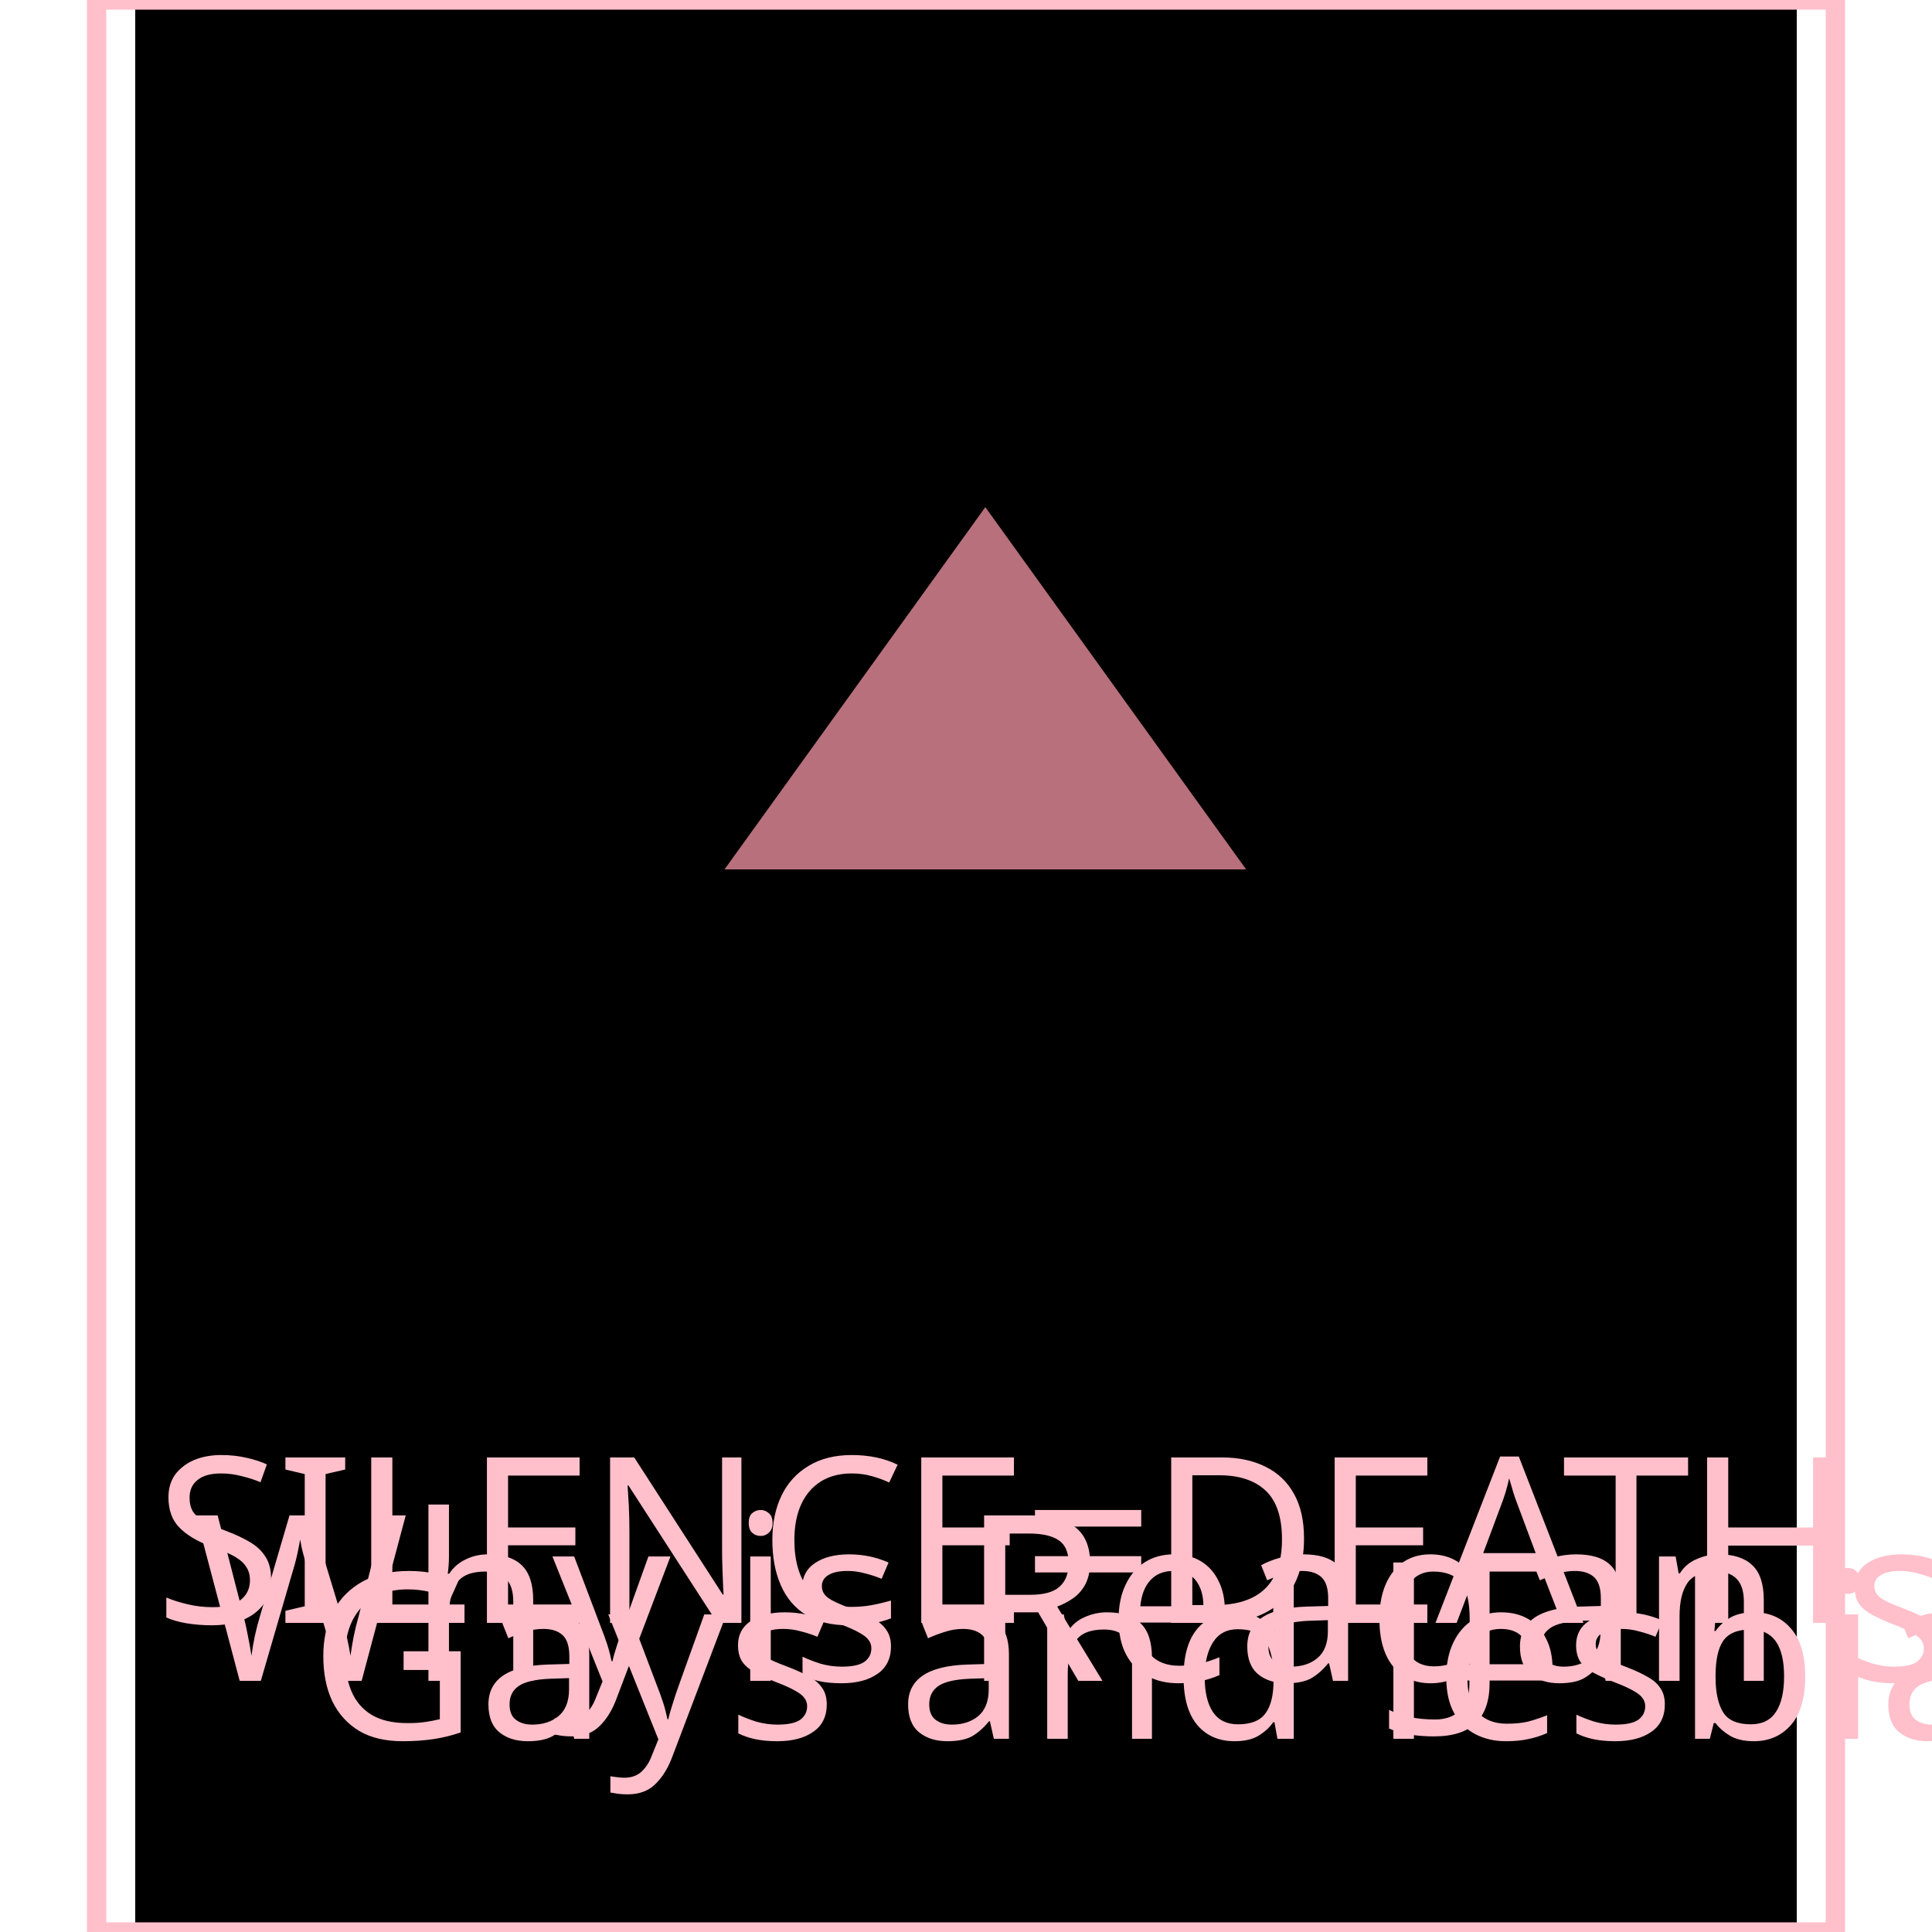
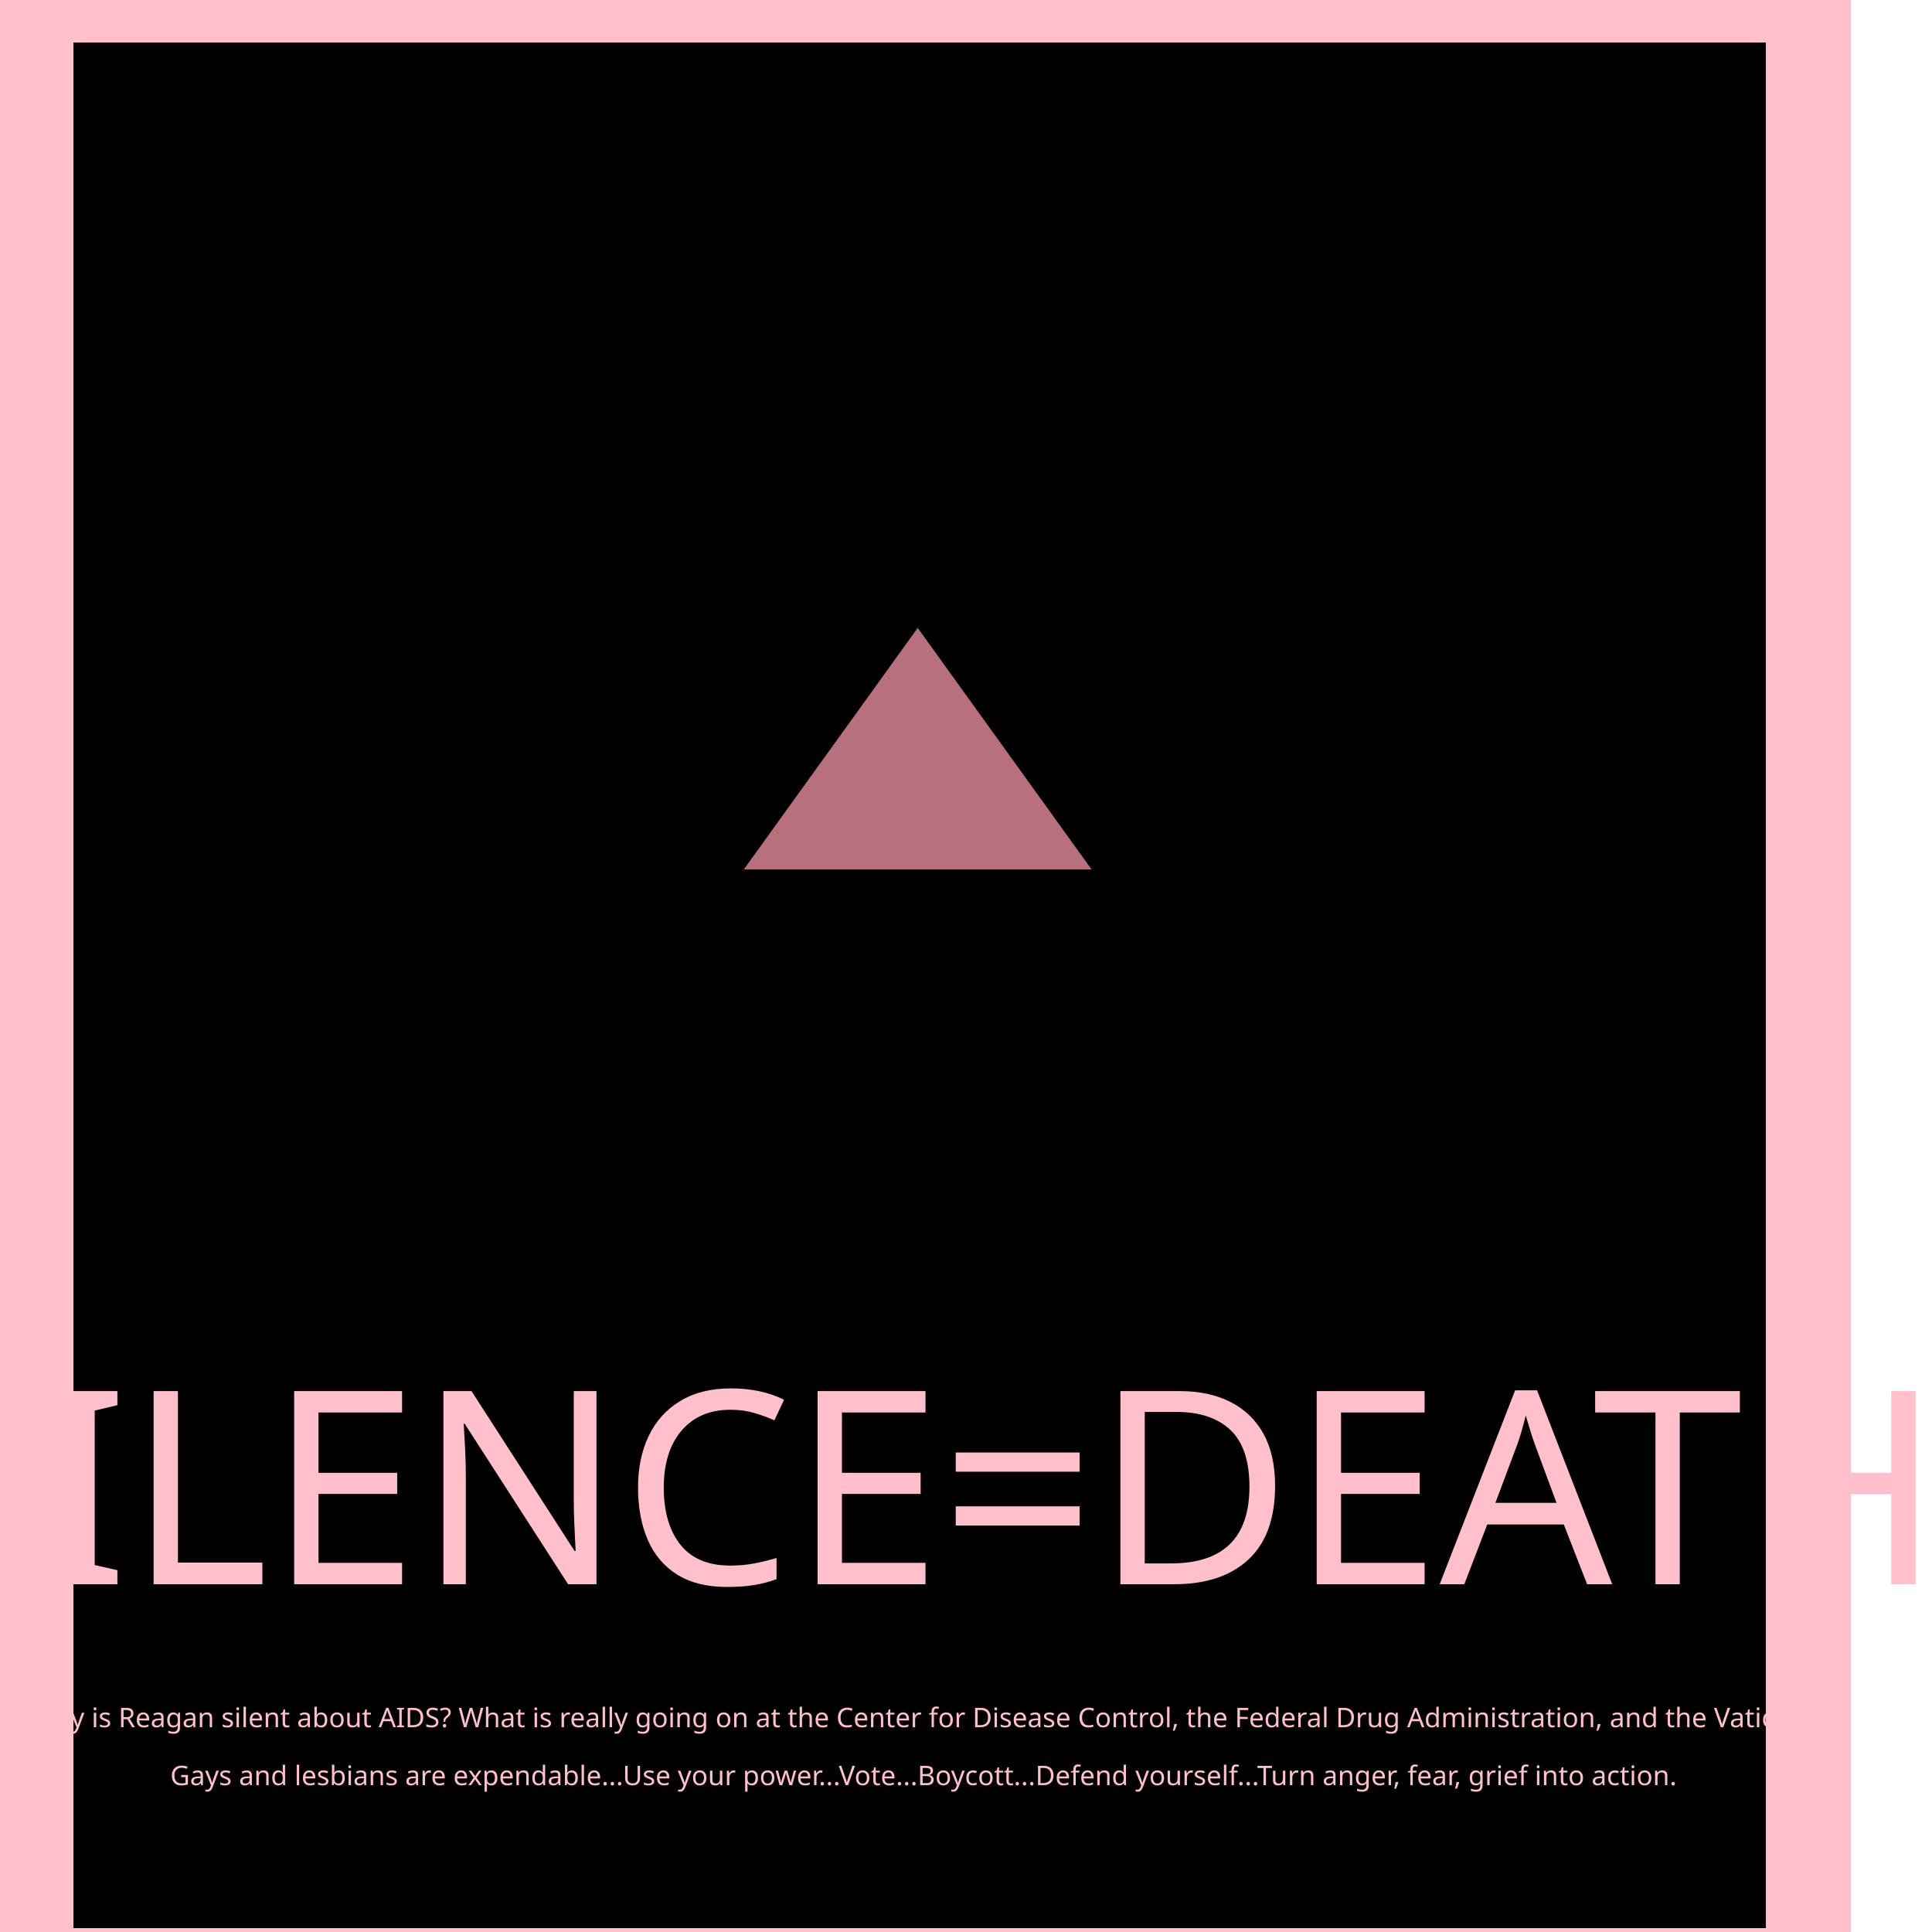
- <svg xmlns="http://www.w3.org/2000/svg" width="100" height="100">
-   <rect id="black" x="7" y="0" width="86" height="100" fill="black" />
-   <rect x="5" y="0" width="90" height="100" fill="none" stroke="pink" stroke-width="1vh" />
-   <g transform="scale(0.75, 0.75) translate(18, -40)">
-     <polygon id="Triangle" points="32,100 50,75 68,100" fill="rgb(183, 112, 124)" text-align="center" />
+ <svg xmlns="http://www.w3.org/2000/svg" viewBox="0 0 500 500" width="500" height="500">
+   <rect x="7" y="0" width="450" height="500" fill="black" />
+   <rect x="8" y="0" width="460" height="510" fill="none" stroke="pink" stroke-width="22" />
+   <g transform="scale(2.5, 2.5) translate(45, -10)">
+     <polygon points="32,100 50,75 68,100" fill="rgb(183, 112, 124)" text-align="center" />
  </g>
-   <text x="8" y="84" fill="pink" font-family="impact" font-size="3.4vh" letter-spacing="-.3px">SILENCE=DEATH</text>
-   <text x="10" y="87" fill="pink" font-family="impact" font-size=".33vh">Why is Reagan silent about AIDS? What is really going on at the Center for Disease Control, the Federal Drug Administration, and the Vatican?</text>
-   <text x="16" y="90" fill="pink" font-family="impact" font-size=".33vh">Gays and lesbians are expendable...Use your power...Vote...Boycott...Defend yourself...Turn anger, fear, grief into action.</text>
+   <text x="237" y="410" fill="pink" font-family="impact" font-size="70" letter-spacing="-.3px" text-anchor="middle" alignment-baseline="middle">SILENCE=DEATH</text>
+   <text x="239" y="447" fill="pink" font-family="impact" font-size="7" text-anchor="middle" alignment-baseline="middle">Why is Reagan silent about AIDS? What is really going on at the Center for Disease Control, the Federal Drug Administration, and the Vatican?</text>
+   <text x="239" y="462" fill="pink" font-family="impact" font-size="7" text-anchor="middle" alignment-baseline="middle">Gays and lesbians are expendable...Use your power...Vote...Boycott...Defend yourself...Turn anger, fear, grief into action.</text>
</svg>
